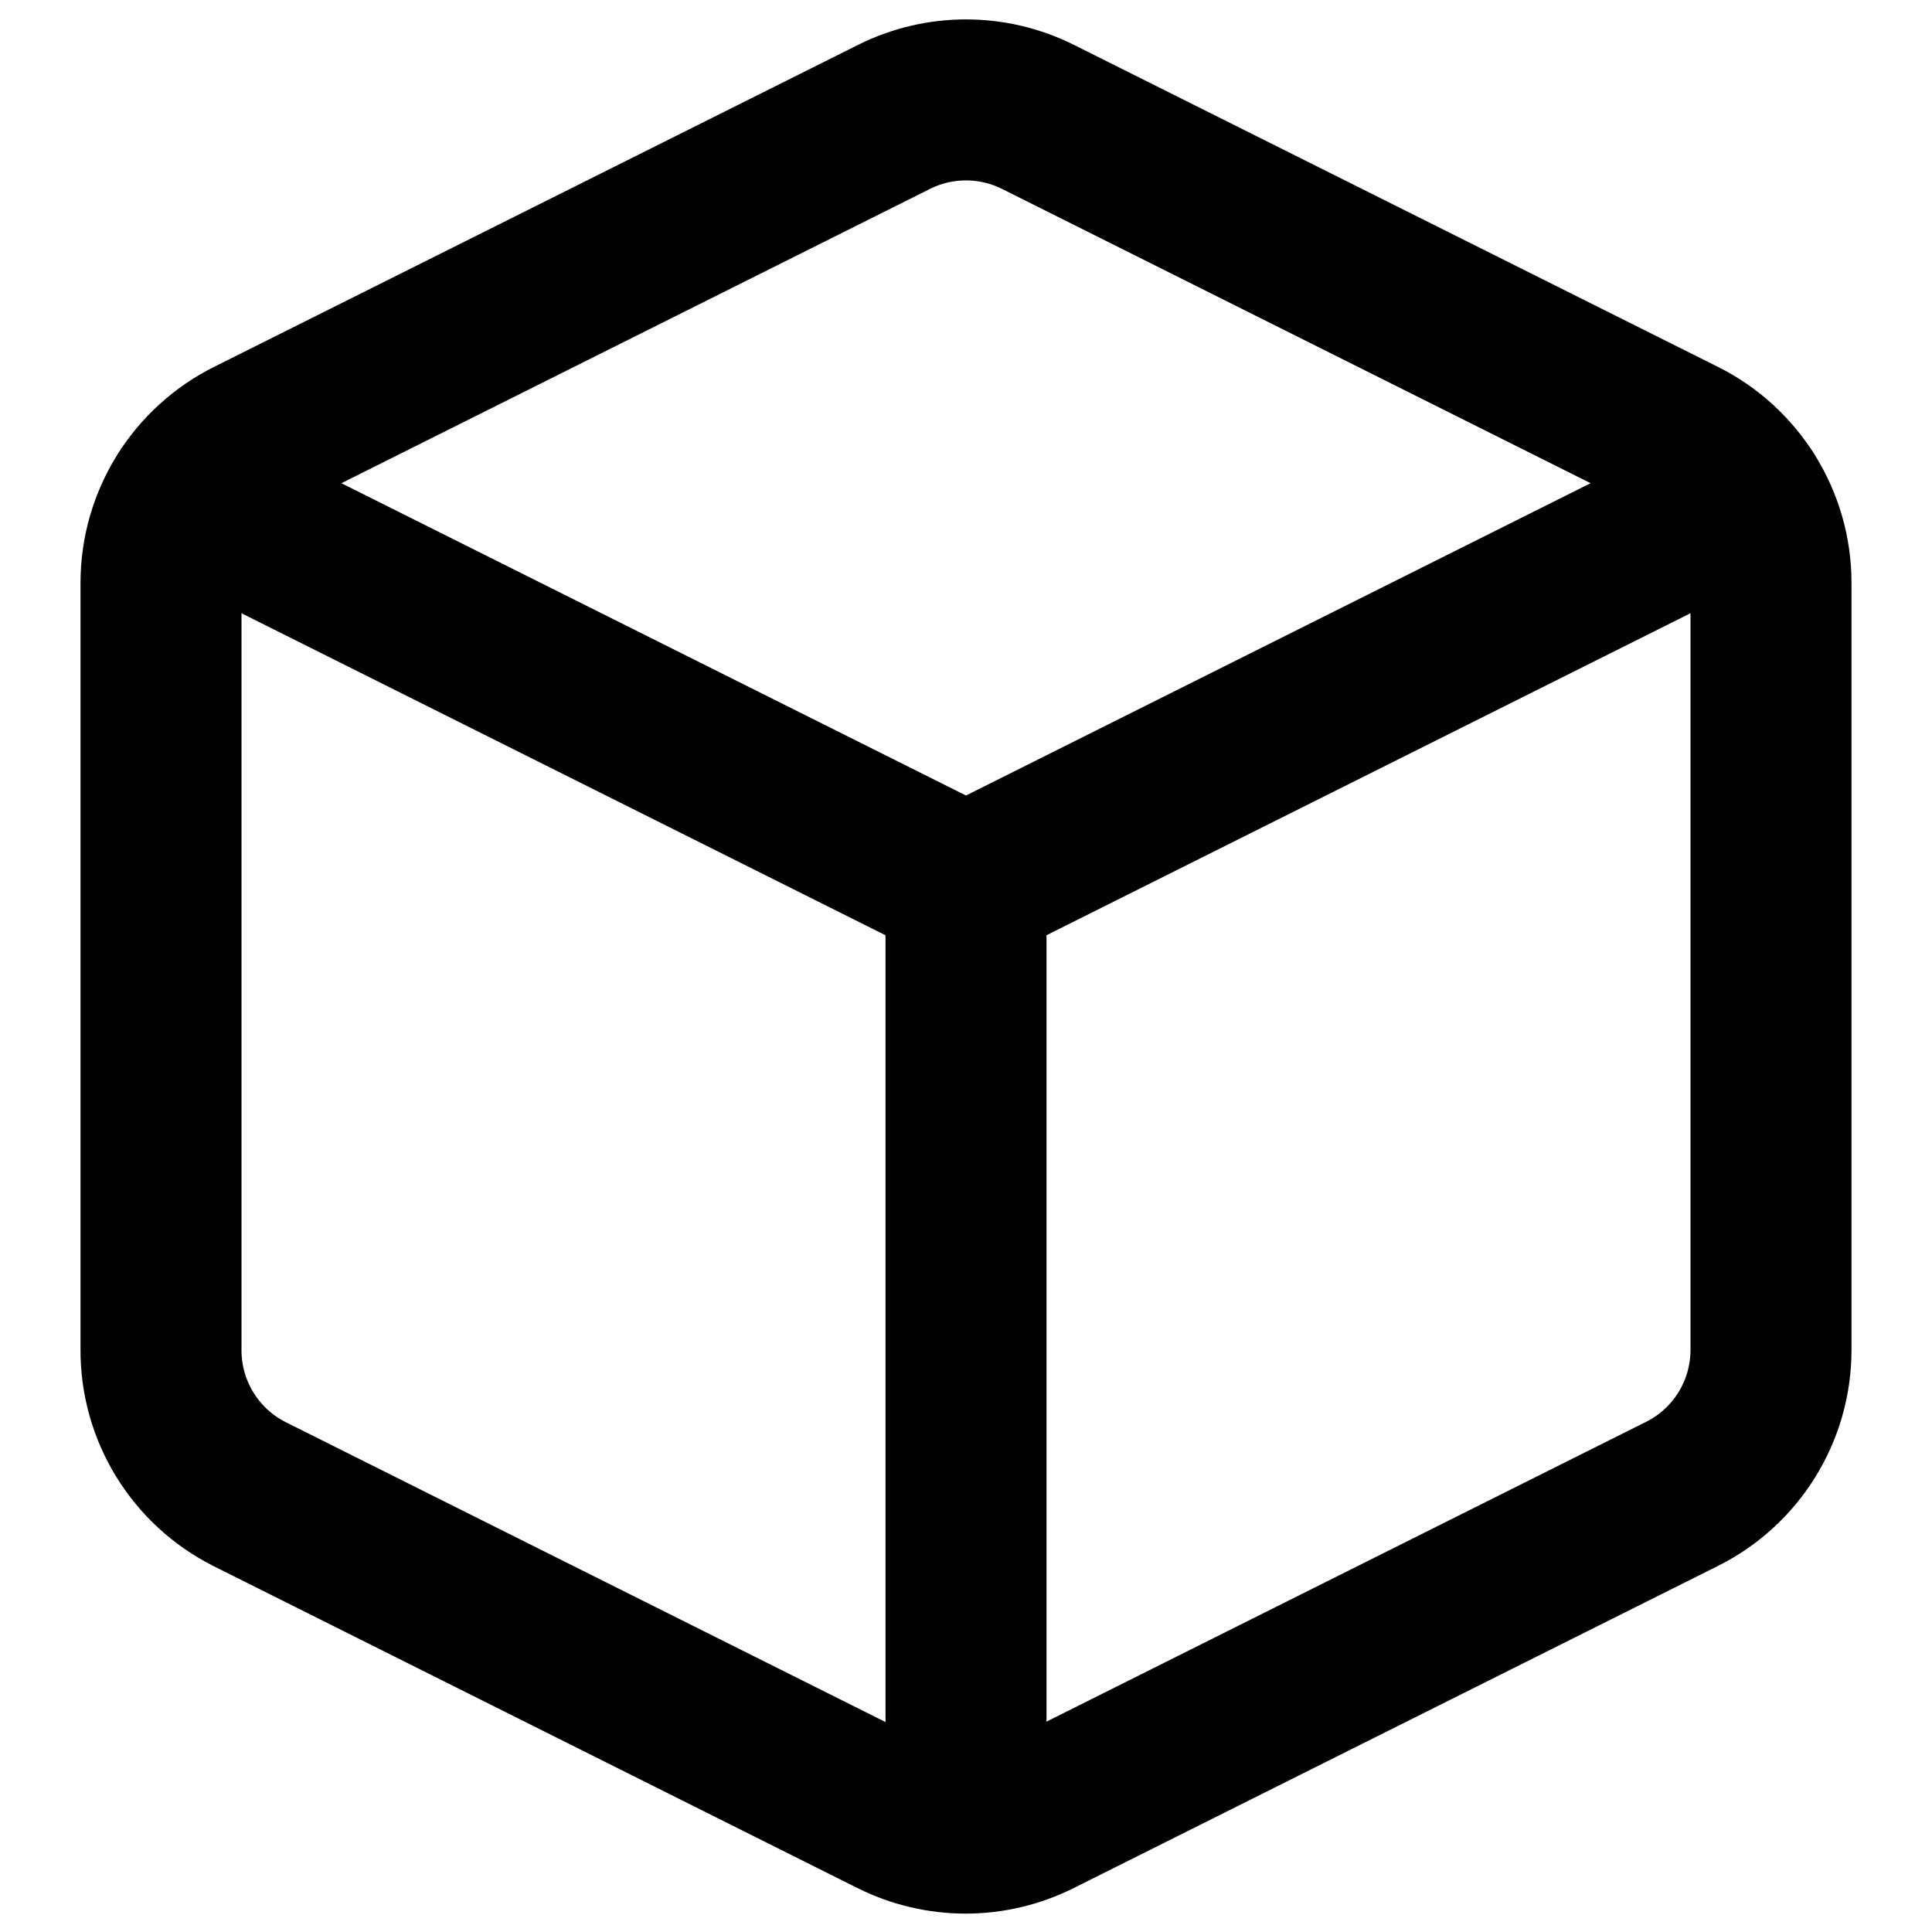
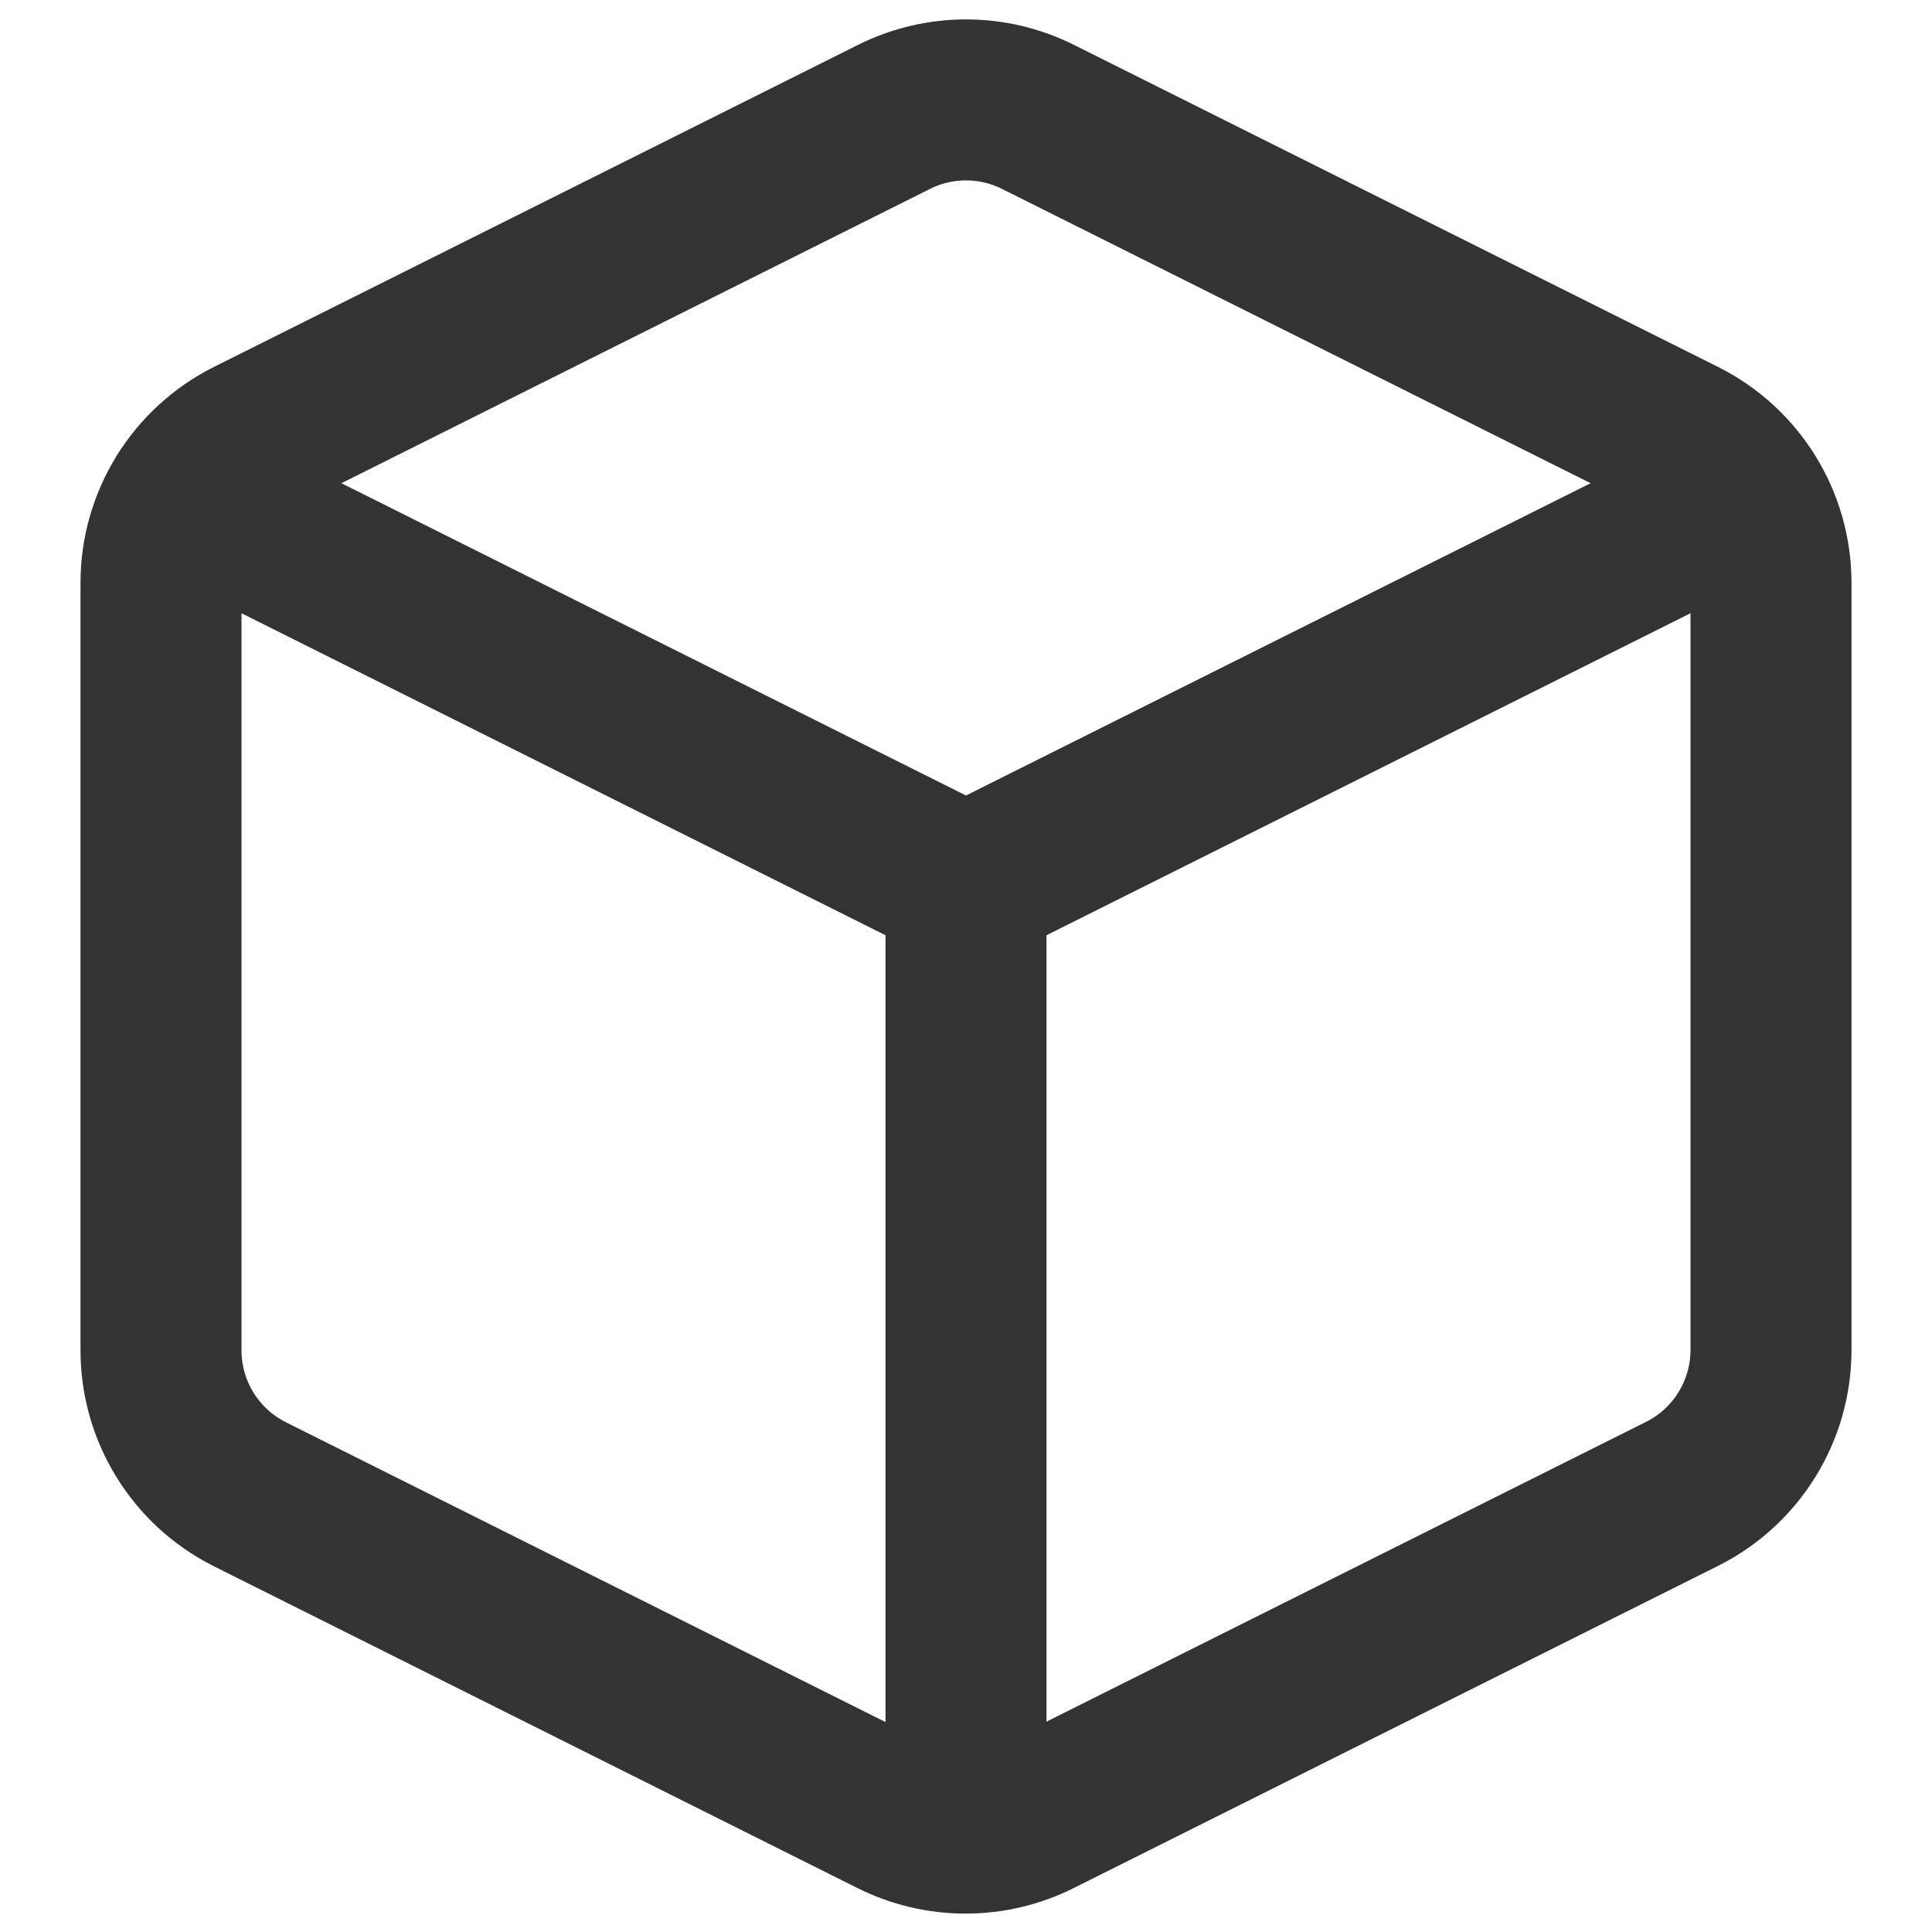
- <svg xmlns="http://www.w3.org/2000/svg" width="24" height="24" viewBox="0 0 24 24" fill="none" stroke="currentColor" stroke-width="2" stroke-linecap="round" stroke-linejoin="round" class="feather feather-box">
+ <svg xmlns="http://www.w3.org/2000/svg" width="24" height="24" viewBox="0 0 24 24" fill="none" stroke="#333" stroke-width="2" stroke-linecap="round" stroke-linejoin="round" class="feather feather-box">
  <path d="M12.89 1.45l8 4A2 2 0 0 1 22 7.24v9.53a2 2 0 0 1-1.11 1.79l-8 4a2 2 0 0 1-1.79 0l-8-4a2 2 0 0 1-1.1-1.8V7.24a2 2 0 0 1 1.11-1.79l8-4a2 2 0 0 1 1.78 0z" />
  <polyline points="2.32 6.16 12 11 21.68 6.16" />
  <line x1="12" y1="22.76" x2="12" y2="11" />
</svg>
